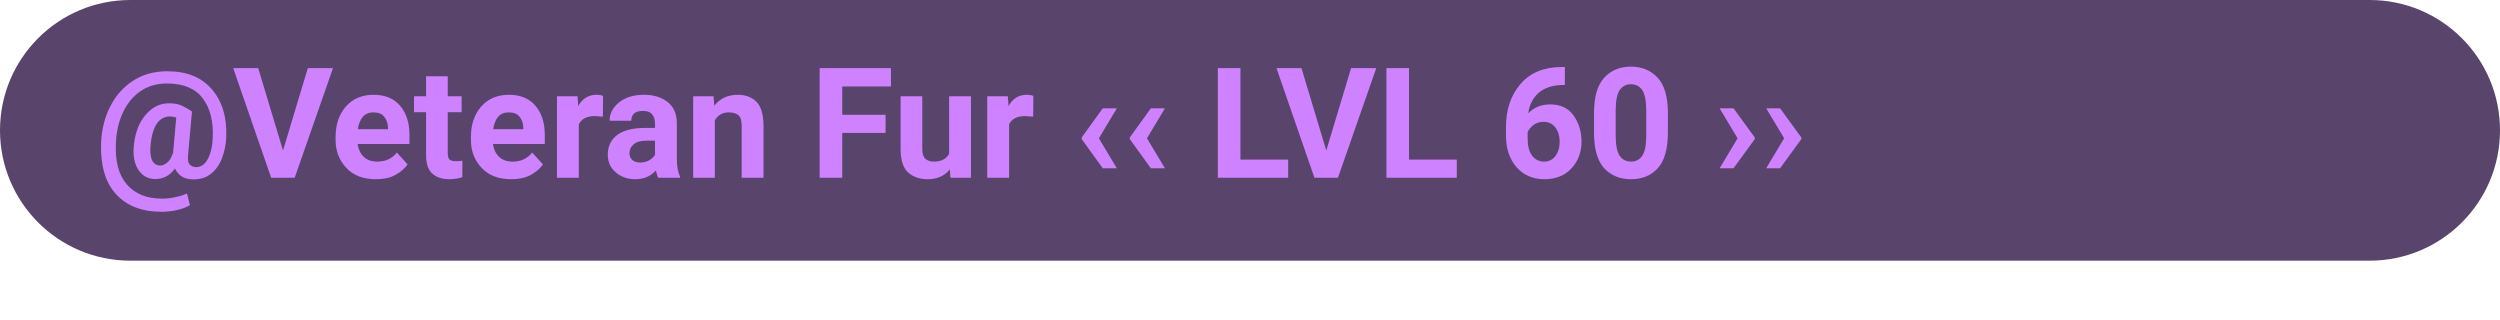
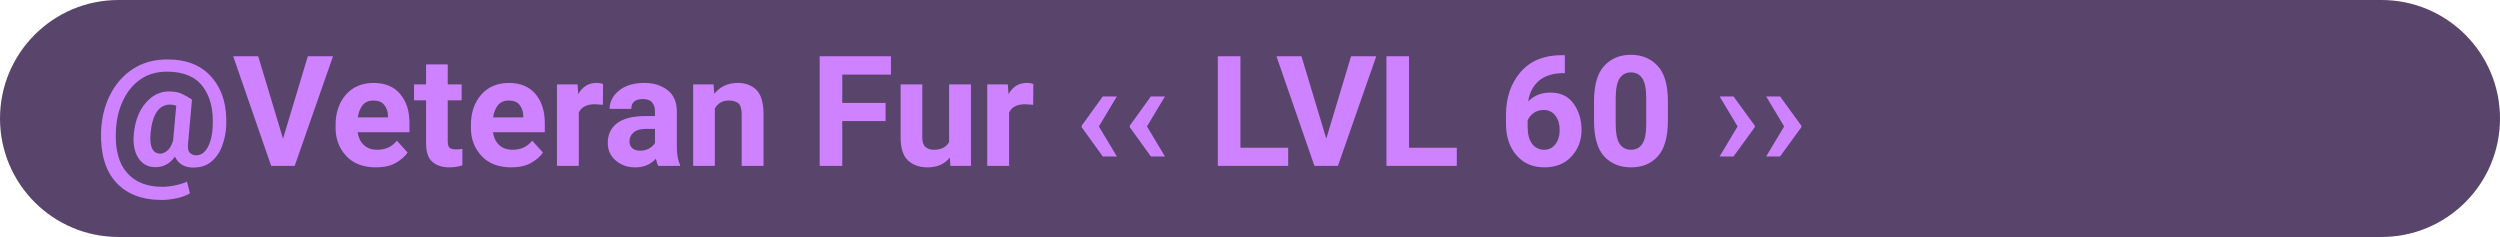
- <svg xmlns="http://www.w3.org/2000/svg" width="211" height="27" viewBox="0 0 211 27" role="img" aria-label="@Veteran Fur ‹‹ LVL 60 ››">
-   <rect x="0" y="0" width="211" height="22" rx="11" ry="11" fill="#59456B" />
-   <text x="8" y="15" font-family="system-ui, -apple-system, 'Segoe UI', Roboto, 'Helvetica Neue', Arial, sans-serif" font-size="13" font-weight="600" fill="#CF82FF" text-rendering="geometricPrecision">@Veteran Fur ‹‹ LVL 60 ››</text>
+ <svg xmlns="http://www.w3.org/2000/svg" width="211" height="20" viewBox="0 0 211 20" role="img" aria-label="@Veteran Fur ‹‹ LVL 60 ››">
+   <rect x="0" y="0" width="211" height="20" rx="10" ry="10" fill="#59456B" />
+   <text x="8" y="14" font-family="system-ui, -apple-system, 'Segoe UI', Roboto, 'Helvetica Neue', Arial, sans-serif" font-size="13" font-weight="600" fill="#CF82FF" text-rendering="geometricPrecision">@Veteran Fur ‹‹ LVL 60 ››</text>
</svg>
